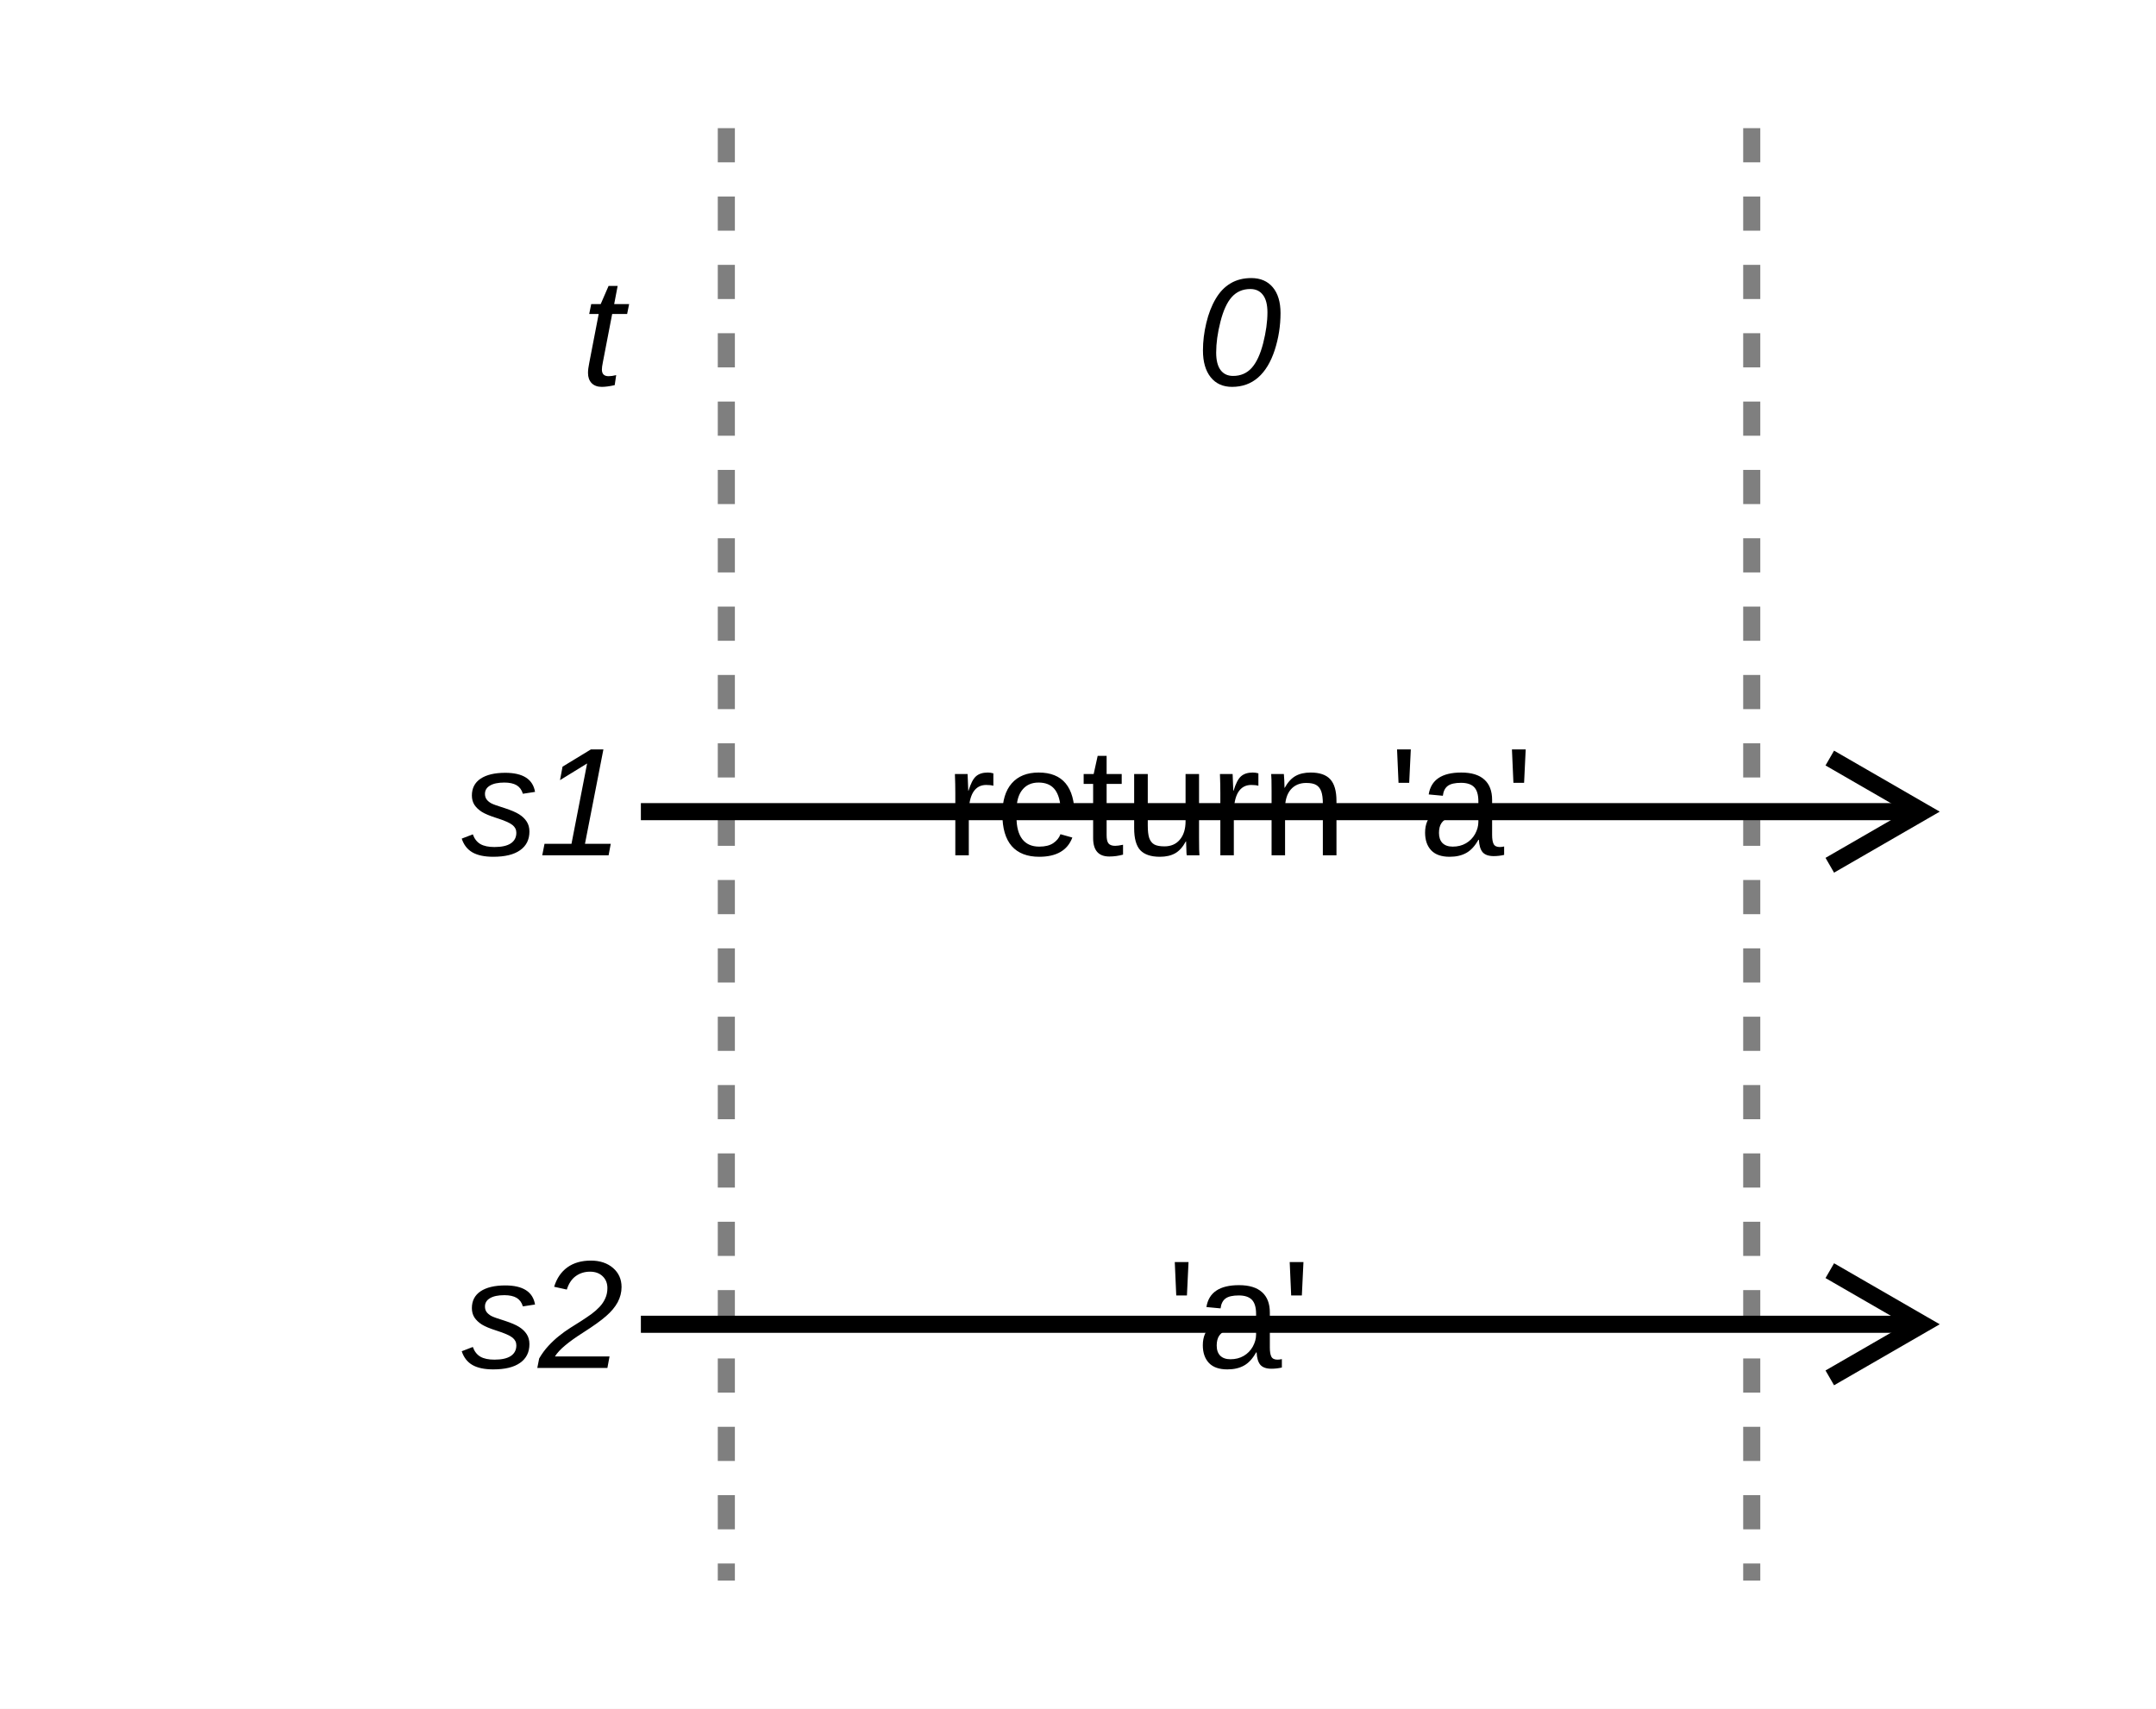
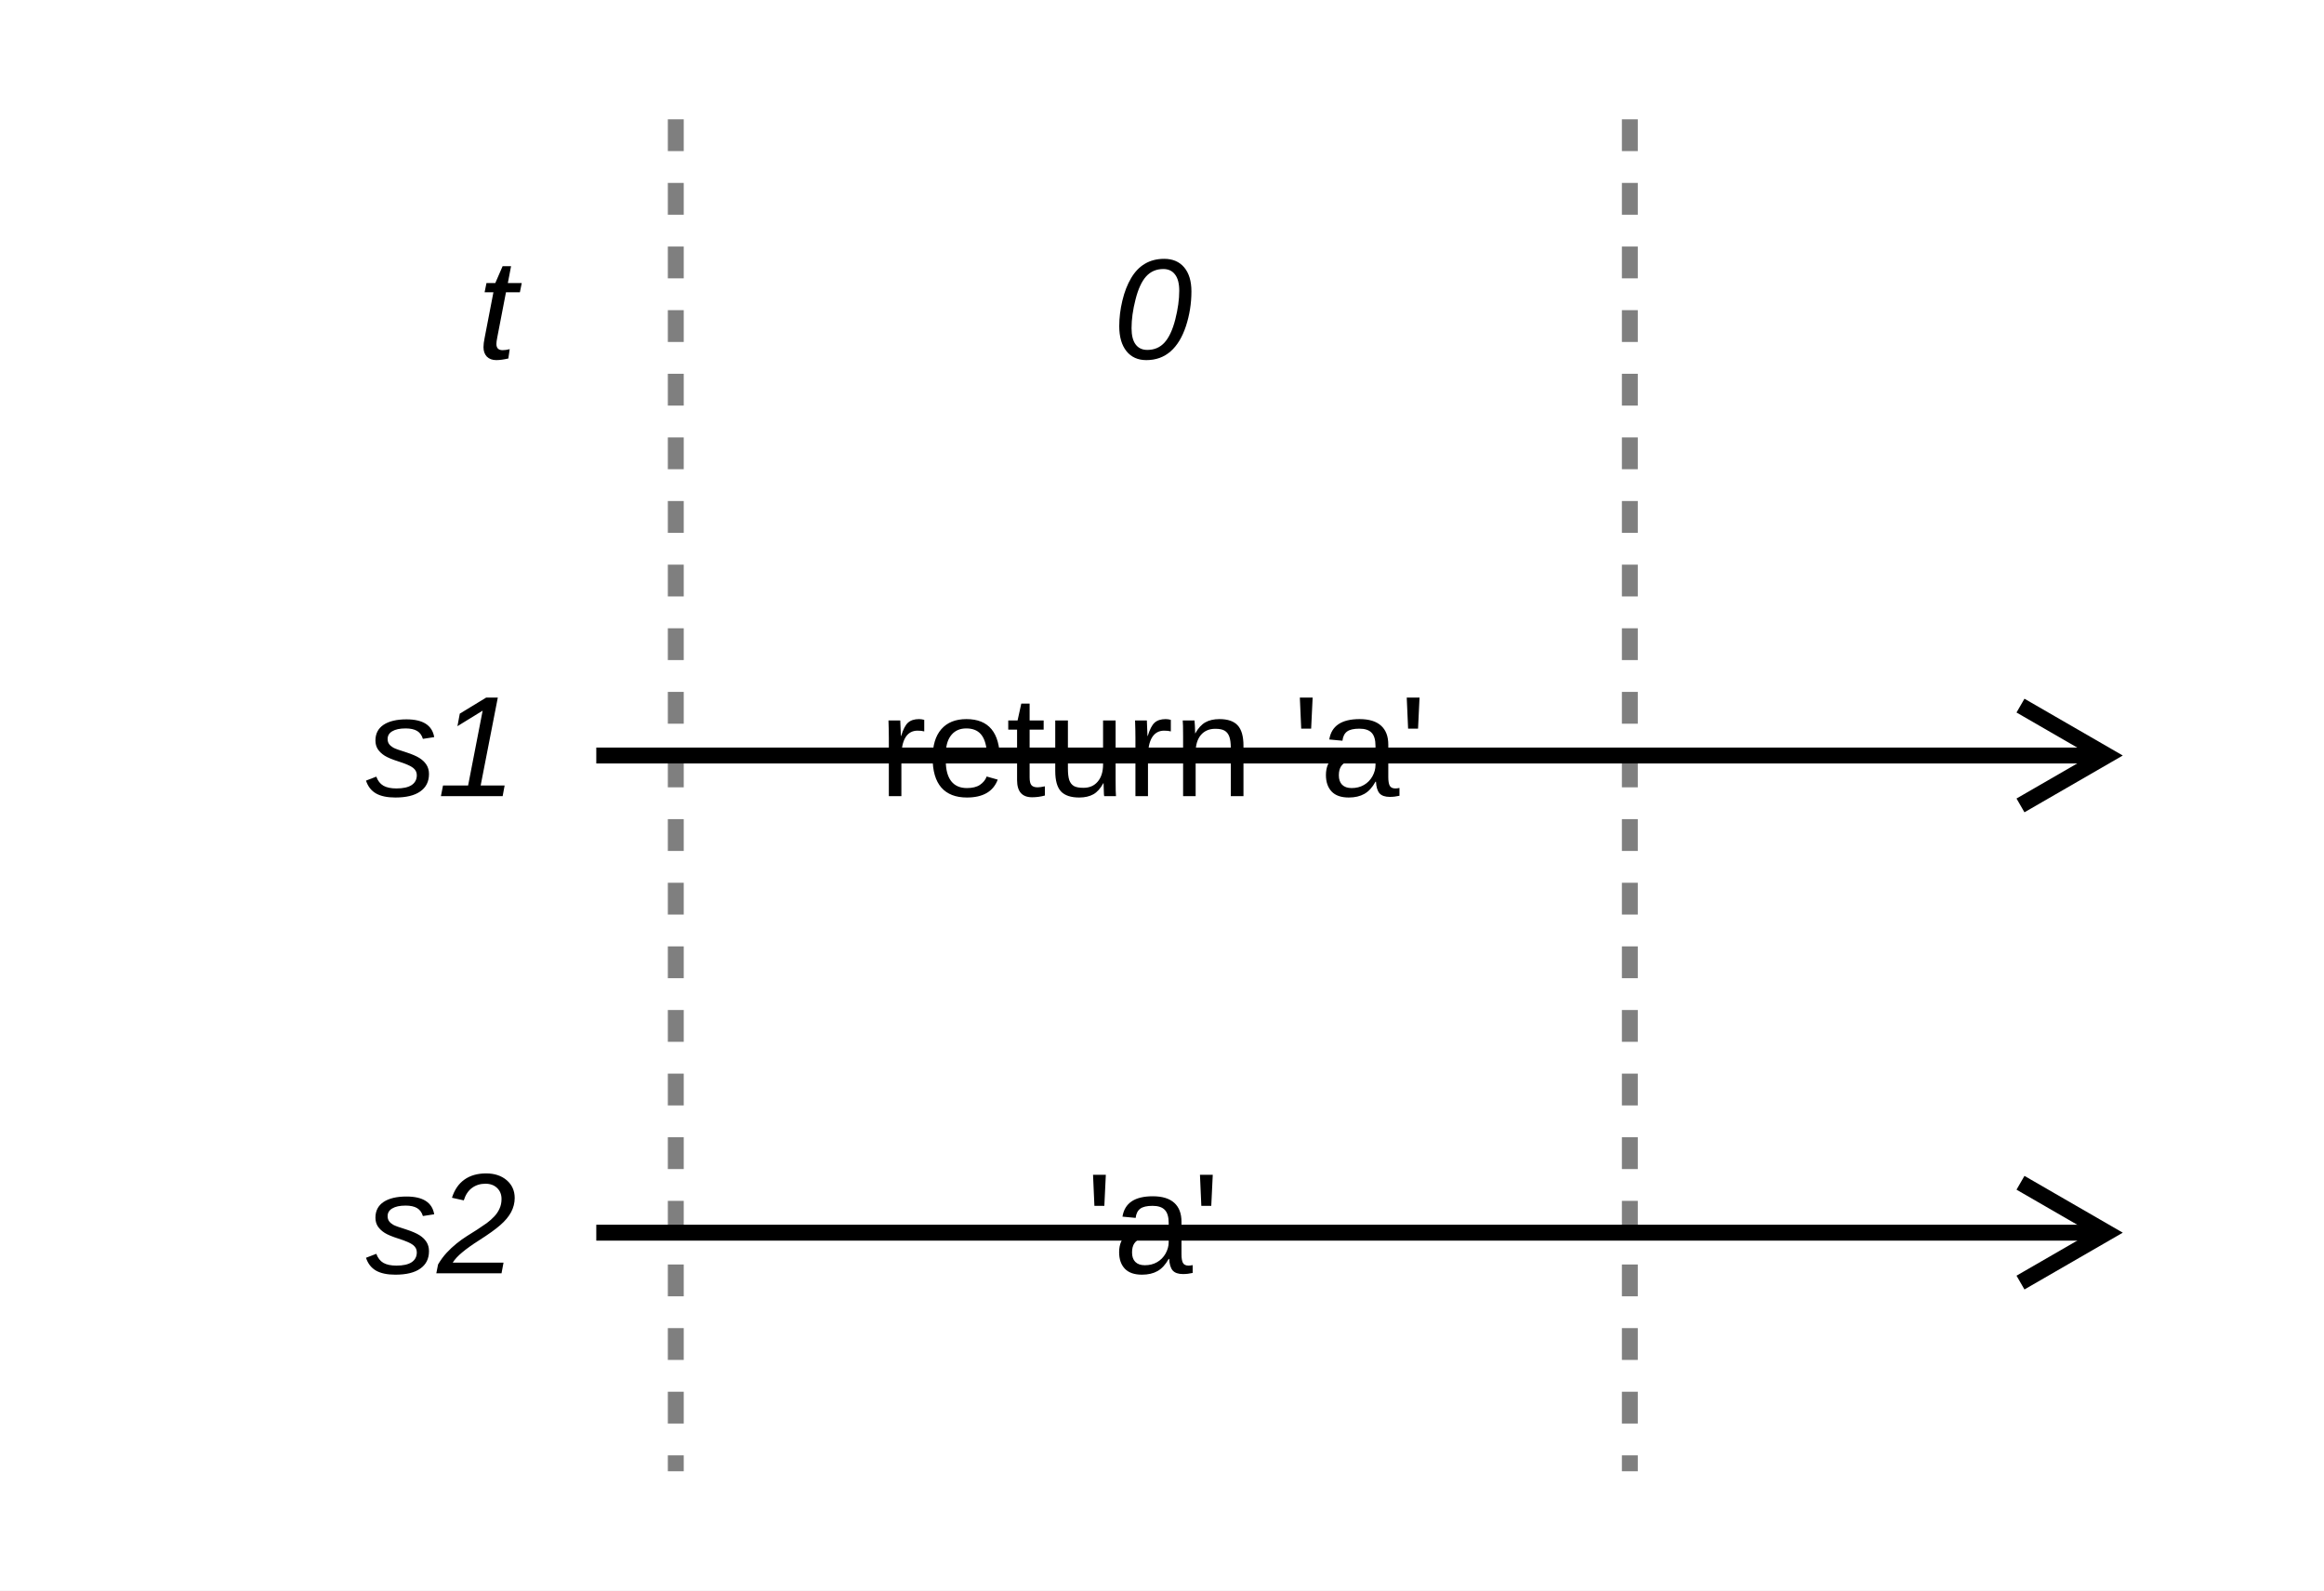
- <svg xmlns="http://www.w3.org/2000/svg" viewBox="0 0 252.309 200" width="252.309" height="200">
-   <rect x="0" y="0" width="252.309" height="200" fill="white" />
+ <svg xmlns="http://www.w3.org/2000/svg" viewBox="0 0 292.309 200" width="292.309" height="200">
+   <rect x="0" y="0" width="292.309" height="200" fill="white" />
  <g transform="translate(25 25)">
    <g>
      <line x1="60" y1="-10" x2="60" y2="160" stroke="rgba(0, 0, 0, 0.5)" stroke-width="2" stroke-dasharray="4" />
      <line x1="180" y1="-10" x2="180" y2="160" stroke="rgba(0, 0, 0, 0.5)" stroke-width="2" stroke-dasharray="4" />
    </g>
    <g>
-       <text x="48" y="15" fill="black" font-family="Arial, Helvetica, sans-serif" font-size="18px" font-weight="normal" font-style="italic" dominant-baseline="middle" text-anchor="end">t</text>
+       <text x="40" y="15" fill="black" font-family="Arial, Helvetica, sans-serif" font-size="18px" font-weight="normal" font-style="italic" dominant-baseline="middle" text-anchor="end">t</text>
      <text x="120" y="15" fill="black" font-family="Arial, Helvetica, sans-serif" font-size="18px" font-weight="normal" font-style="italic" dominant-baseline="middle" text-anchor="middle">0</text>
    </g>
    <g transform="translate(0 50)">
      <text x="120" y="20" fill="black" font-family="Arial, Helvetica, sans-serif" font-size="18px" font-weight="normal" font-style="normal" dominant-baseline="middle" text-anchor="middle">return 'a'</text>
-       <line x1="50" y1="20" x2="200" y2="20" stroke="black" stroke-width="2" />
-       <polyline points="190,14.226 200,20 190,25.774" fill="none" stroke="black" stroke-width="2" stroke-linecap="square" />
-       <text x="48" y="20" fill="black" font-family="Arial, Helvetica, sans-serif" font-size="18px" font-weight="normal" font-style="italic" dominant-baseline="middle" text-anchor="end">s1</text>
+       <line x1="50" y1="20" x2="240" y2="20" stroke="black" stroke-width="2" />
+       <polyline points="230,14.226 240,20 230,25.774" fill="none" stroke="black" stroke-width="2" stroke-linecap="square" />
+       <text x="40" y="20" fill="black" font-family="Arial, Helvetica, sans-serif" font-size="18px" font-weight="normal" font-style="italic" dominant-baseline="middle" text-anchor="end">s1</text>
    </g>
    <g transform="translate(0 110)">
      <text x="120" y="20" fill="black" font-family="Arial, Helvetica, sans-serif" font-size="18px" font-weight="normal" font-style="normal" dominant-baseline="middle" text-anchor="middle">'a'</text>
-       <line x1="50" y1="20" x2="200" y2="20" stroke="black" stroke-width="2" />
-       <polyline points="190,14.226 200,20 190,25.774" fill="none" stroke="black" stroke-width="2" stroke-linecap="square" />
-       <text x="48" y="20" fill="black" font-family="Arial, Helvetica, sans-serif" font-size="18px" font-weight="normal" font-style="italic" dominant-baseline="middle" text-anchor="end">s2</text>
+       <line x1="50" y1="20" x2="240" y2="20" stroke="black" stroke-width="2" />
+       <polyline points="230,14.226 240,20 230,25.774" fill="none" stroke="black" stroke-width="2" stroke-linecap="square" />
+       <text x="40" y="20" fill="black" font-family="Arial, Helvetica, sans-serif" font-size="18px" font-weight="normal" font-style="italic" dominant-baseline="middle" text-anchor="end">s2</text>
    </g>
  </g>
</svg>
